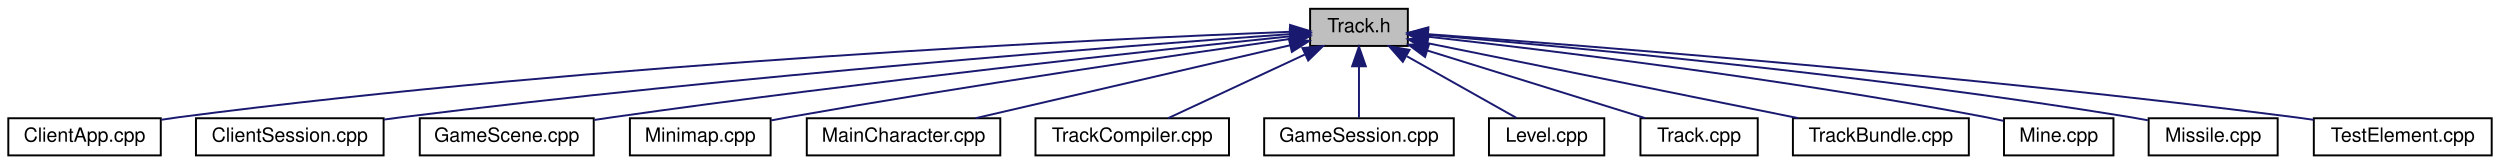
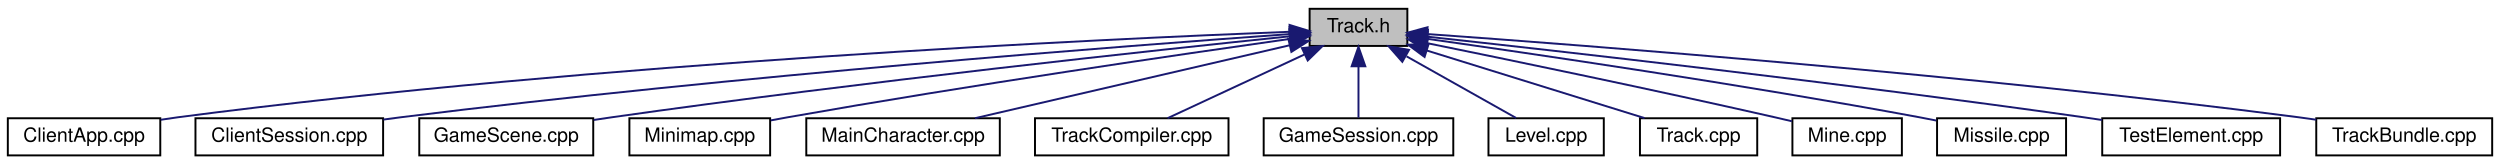
- <svg xmlns="http://www.w3.org/2000/svg" xmlns:xlink="http://www.w3.org/1999/xlink" width="1279pt" height="84pt" viewBox="0.00 0.00 1278.50 84.00">
+ <svg xmlns="http://www.w3.org/2000/svg" xmlns:xlink="http://www.w3.org/1999/xlink" width="1279pt" height="84pt" viewBox="0.00 0.00 1279.00 84.00">
  <g id="graph0" class="graph" transform="scale(1 1) rotate(0) translate(4 80)">
    <g id="node1" class="node">
      <polygon fill="#bfbfbf" stroke="black" points="666,-56.5 666,-75.5 716,-75.5 716,-56.5 666,-56.5" />
      <text text-anchor="middle" x="691" y="-63.5" font-family="Helvetica,sans-Serif" font-size="10.00">Track.h</text>
    </g>
    <g id="node2" class="node">
      <g id="a_node2">
        <a xlink:href="_client_app_8cpp.html" target="_top" xlink:title="ClientApp.cpp">
          <polygon fill="none" stroke="black" points="0,-0.5 0,-19.5 78,-19.5 78,-0.5 0,-0.5" />
          <text text-anchor="middle" x="39" y="-7.5" font-family="Helvetica,sans-Serif" font-size="10.00">ClientApp.cpp</text>
        </a>
      </g>
    </g>
    <g id="edge1" class="edge">
      <path fill="none" stroke="midnightblue" d="M655.865,-63.746C562.761,-60.13 302.101,-48.09 87,-20 84.142,-19.627 81.196,-19.194 78.236,-18.724" />
      <polygon fill="midnightblue" stroke="midnightblue" points="655.745,-67.244 665.871,-64.127 656.011,-60.249 655.745,-67.244" />
    </g>
    <g id="node3" class="node">
      <g id="a_node3">
        <a xlink:href="_client_session_8cpp.html" target="_top" xlink:title="ClientSession.cpp">
          <polygon fill="none" stroke="black" points="96,-0.5 96,-19.5 192,-19.5 192,-0.5 96,-0.5" />
          <text text-anchor="middle" x="144" y="-7.5" font-family="Helvetica,sans-Serif" font-size="10.00">ClientSession.cpp</text>
        </a>
      </g>
    </g>
    <g id="edge2" class="edge">
      <path fill="none" stroke="midnightblue" d="M655.858,-62.561C575.261,-56.795 370.963,-41.2 201,-20 198.117,-19.64 195.156,-19.247 192.171,-18.831" />
      <polygon fill="midnightblue" stroke="midnightblue" points="655.728,-66.061 665.951,-63.278 656.224,-59.078 655.728,-66.061" />
    </g>
    <g id="node4" class="node">
      <g id="a_node4">
        <a xlink:href="_game_scene_8cpp.html" target="_top" xlink:title="GameScene.cpp">
          <polygon fill="none" stroke="black" points="210.5,-0.5 210.5,-19.5 299.5,-19.5 299.5,-0.5 210.5,-0.5" />
          <text text-anchor="middle" x="255" y="-7.5" font-family="Helvetica,sans-Serif" font-size="10.00">GameScene.cpp</text>
        </a>
      </g>
    </g>
    <g id="edge3" class="edge">
      <path fill="none" stroke="midnightblue" d="M655.842,-61.428C588.435,-54.452 436.395,-38.109 309,-20 305.989,-19.572 302.887,-19.11 299.764,-18.63" />
      <polygon fill="midnightblue" stroke="midnightblue" points="655.611,-64.922 665.917,-62.465 656.329,-57.959 655.611,-64.922" />
    </g>
    <g id="node5" class="node">
      <g id="a_node5">
        <a xlink:href="_minimap_8cpp.html" target="_top" xlink:title="Minimap.cpp">
          <polygon fill="none" stroke="black" points="318,-0.5 318,-19.5 390,-19.5 390,-0.5 318,-0.5" />
          <text text-anchor="middle" x="354" y="-7.5" font-family="Helvetica,sans-Serif" font-size="10.00">Minimap.cpp</text>
        </a>
      </g>
    </g>
    <g id="edge4" class="edge">
      <path fill="none" stroke="midnightblue" d="M656.032,-60.124C601.158,-52.357 491.528,-36.374 399,-20 396.176,-19.5 393.256,-18.963 390.323,-18.409" />
      <polygon fill="midnightblue" stroke="midnightblue" points="655.549,-63.591 665.94,-61.521 656.527,-56.659 655.549,-63.591" />
    </g>
    <g id="node6" class="node">
      <g id="a_node6">
        <a xlink:href="_main_character_8cpp.html" target="_top" xlink:title="MainCharacter.cpp">
          <polygon fill="none" stroke="black" points="408.5,-0.5 408.5,-19.5 507.5,-19.5 507.5,-0.5 408.5,-0.5" />
          <text text-anchor="middle" x="458" y="-7.5" font-family="Helvetica,sans-Serif" font-size="10.00">MainCharacter.cpp</text>
        </a>
      </g>
    </g>
    <g id="edge5" class="edge">
      <path fill="none" stroke="midnightblue" d="M655.79,-56.84C612.377,-46.778 538.938,-29.758 494.805,-19.53" />
      <polygon fill="midnightblue" stroke="midnightblue" points="655.089,-60.27 665.621,-59.118 656.67,-53.451 655.089,-60.27" />
    </g>
    <g id="node7" class="node">
      <g id="a_node7">
        <a xlink:href="_track_compiler_8cpp.html" target="_top" xlink:title="TrackCompiler.cpp">
          <polygon fill="none" stroke="black" points="525.5,-0.5 525.5,-19.5 624.5,-19.5 624.5,-0.5 525.5,-0.5" />
          <text text-anchor="middle" x="575" y="-7.5" font-family="Helvetica,sans-Serif" font-size="10.00">TrackCompiler.cpp</text>
        </a>
      </g>
    </g>
    <g id="edge6" class="edge">
      <path fill="none" stroke="midnightblue" d="M663.28,-52.096C641.608,-42.007 612.098,-28.27 593.295,-19.516" />
      <polygon fill="midnightblue" stroke="midnightblue" points="662.077,-55.396 672.619,-56.444 665.031,-49.05 662.077,-55.396" />
    </g>
    <g id="node8" class="node">
      <g id="a_node8">
        <a xlink:href="_game_session_8cpp.html" target="_top" xlink:title="GameSession.cpp">
          <polygon fill="none" stroke="black" points="642.5,-0.5 642.5,-19.5 739.5,-19.5 739.5,-0.5 642.5,-0.5" />
          <text text-anchor="middle" x="691" y="-7.5" font-family="Helvetica,sans-Serif" font-size="10.00">GameSession.cpp</text>
        </a>
      </g>
    </g>
    <g id="edge7" class="edge">
      <path fill="none" stroke="midnightblue" d="M691,-45.804C691,-36.91 691,-26.78 691,-19.751" />
      <polygon fill="midnightblue" stroke="midnightblue" points="687.5,-46.083 691,-56.083 694.5,-46.083 687.5,-46.083" />
    </g>
    <g id="node9" class="node">
      <g id="a_node9">
        <a xlink:href="_level_8cpp.html" target="_top" xlink:title="Level.cpp">
          <polygon fill="none" stroke="black" points="757.5,-0.5 757.5,-19.5 816.5,-19.5 816.5,-0.5 757.5,-0.5" />
          <text text-anchor="middle" x="787" y="-7.5" font-family="Helvetica,sans-Serif" font-size="10.00">Level.cpp</text>
        </a>
      </g>
    </g>
    <g id="edge8" class="edge">
      <path fill="none" stroke="midnightblue" d="M715.574,-51.177C733.239,-41.241 756.513,-28.149 771.614,-19.654" />
      <polygon fill="midnightblue" stroke="midnightblue" points="713.424,-48.371 706.424,-56.324 716.856,-54.472 713.424,-48.371" />
    </g>
    <g id="node10" class="node">
      <g id="a_node10">
        <a xlink:href="_track_8cpp.html" target="_top" xlink:title="Track.cpp">
          <polygon fill="none" stroke="black" points="835,-0.5 835,-19.5 895,-19.5 895,-0.5 835,-0.5" />
          <text text-anchor="middle" x="865" y="-7.5" font-family="Helvetica,sans-Serif" font-size="10.00">Track.cpp</text>
        </a>
      </g>
    </g>
    <g id="edge9" class="edge">
      <path fill="none" stroke="midnightblue" d="M725.944,-54.155C758.751,-43.974 807.177,-28.945 837.368,-19.576" />
      <polygon fill="midnightblue" stroke="midnightblue" points="724.814,-50.841 716.301,-57.148 726.889,-57.527 724.814,-50.841" />
    </g>
    <g id="node11" class="node">
      <g id="a_node11">
-         <a xlink:href="_track_bundle_8cpp.html" target="_top" xlink:title="TrackBundle.cpp">
-           <polygon fill="none" stroke="black" points="913,-0.5 913,-19.5 1003,-19.5 1003,-0.5 913,-0.5" />
-           <text text-anchor="middle" x="958" y="-7.5" font-family="Helvetica,sans-Serif" font-size="10.00">TrackBundle.cpp</text>
+         <a xlink:href="_mine_8cpp.html" target="_top" xlink:title="Mine.cpp">
+           <polygon fill="none" stroke="black" points="913,-0.5 913,-19.5 969,-19.5 969,-0.5 913,-0.5" />
+           <text text-anchor="middle" x="941" y="-7.5" font-family="Helvetica,sans-Serif" font-size="10.00">Mine.cpp</text>
        </a>
      </g>
    </g>
    <g id="edge10" class="edge">
-       <path fill="none" stroke="midnightblue" d="M726.213,-57.878C775.096,-47.992 863.4,-30.133 915.766,-19.542" />
-       <polygon fill="midnightblue" stroke="midnightblue" points="725.226,-54.507 716.119,-59.92 726.614,-61.368 725.226,-54.507" />
+       <path fill="none" stroke="midnightblue" d="M726.107,-57.924C768.387,-49.323 841.521,-34.195 904,-20 906.837,-19.355 909.791,-18.667 912.739,-17.968" />
+       <polygon fill="midnightblue" stroke="midnightblue" points="725.405,-54.495 716.301,-59.914 726.798,-61.355 725.405,-54.495" />
    </g>
    <g id="node12" class="node">
      <g id="a_node12">
-         <a xlink:href="_mine_8cpp.html" target="_top" xlink:title="Mine.cpp">
-           <polygon fill="none" stroke="black" points="1021,-0.5 1021,-19.5 1077,-19.5 1077,-0.5 1021,-0.5" />
-           <text text-anchor="middle" x="1049" y="-7.5" font-family="Helvetica,sans-Serif" font-size="10.00">Mine.cpp</text>
+         <a xlink:href="_missile_8cpp.html" target="_top" xlink:title="Missile.cpp">
+           <polygon fill="none" stroke="black" points="987,-0.5 987,-19.5 1053,-19.5 1053,-0.5 987,-0.5" />
+           <text text-anchor="middle" x="1020" y="-7.5" font-family="Helvetica,sans-Serif" font-size="10.00">Missile.cpp</text>
        </a>
      </g>
    </g>
    <g id="edge11" class="edge">
-       <path fill="none" stroke="midnightblue" d="M726.066,-61.24C785.286,-54.632 908.759,-39.742 1012,-20 1014.86,-19.454 1017.82,-18.829 1020.78,-18.17" />
-       <polygon fill="midnightblue" stroke="midnightblue" points="725.667,-57.762 716.112,-62.34 726.436,-64.72 725.667,-57.762" />
+       <path fill="none" stroke="midnightblue" d="M726.147,-60.131C780.359,-52.477 887.575,-36.764 978,-20 980.786,-19.483 983.671,-18.922 986.563,-18.34" />
+       <polygon fill="midnightblue" stroke="midnightblue" points="725.448,-56.695 716.033,-61.553 726.422,-63.627 725.448,-56.695" />
    </g>
    <g id="node13" class="node">
      <g id="a_node13">
-         <a xlink:href="_missile_8cpp.html" target="_top" xlink:title="Missile.cpp">
-           <polygon fill="none" stroke="black" points="1095,-0.5 1095,-19.5 1161,-19.5 1161,-0.5 1095,-0.5" />
-           <text text-anchor="middle" x="1128" y="-7.5" font-family="Helvetica,sans-Serif" font-size="10.00">Missile.cpp</text>
+         <a xlink:href="_test_element_8cpp.html" target="_top" xlink:title="TestElement.cpp">
+           <polygon fill="none" stroke="black" points="1071.5,-0.5 1071.5,-19.5 1162.5,-19.5 1162.5,-0.5 1071.5,-0.5" />
+           <text text-anchor="middle" x="1117" y="-7.5" font-family="Helvetica,sans-Serif" font-size="10.00">TestElement.cpp</text>
        </a>
      </g>
    </g>
    <g id="edge12" class="edge">
-       <path fill="none" stroke="midnightblue" d="M726.417,-62.134C795.742,-56.266 954.105,-41.592 1086,-20 1088.8,-19.542 1091.69,-19.022 1094.59,-18.468" />
-       <polygon fill="midnightblue" stroke="midnightblue" points="725.746,-58.678 716.073,-63 726.33,-65.653 725.746,-58.678" />
+       <path fill="none" stroke="midnightblue" d="M726.518,-61.188C792.647,-53.981 939.09,-37.503 1062,-20 1065.07,-19.564 1068.22,-19.096 1071.4,-18.611" />
+       <polygon fill="midnightblue" stroke="midnightblue" points="725.802,-57.745 716.239,-62.304 726.558,-64.704 725.802,-57.745" />
    </g>
    <g id="node14" class="node">
      <g id="a_node14">
-         <a xlink:href="_test_element_8cpp.html" target="_top" xlink:title="TestElement.cpp">
-           <polygon fill="none" stroke="black" points="1179.5,-0.5 1179.5,-19.5 1270.5,-19.5 1270.5,-0.5 1179.5,-0.5" />
-           <text text-anchor="middle" x="1225" y="-7.5" font-family="Helvetica,sans-Serif" font-size="10.00">TestElement.cpp</text>
+         <a xlink:href="_track_bundle_8cpp.html" target="_top" xlink:title="TrackBundle.cpp">
+           <polygon fill="none" stroke="black" points="1181,-0.5 1181,-19.5 1271,-19.5 1271,-0.5 1181,-0.5" />
+           <text text-anchor="middle" x="1226" y="-7.5" font-family="Helvetica,sans-Serif" font-size="10.00">TrackBundle.cpp</text>
        </a>
      </g>
    </g>
    <g id="edge13" class="edge">
-       <path fill="none" stroke="midnightblue" d="M726.699,-62.487C806.403,-56.693 1004.83,-41.247 1170,-20 1173.07,-19.605 1176.23,-19.168 1179.42,-18.706" />
-       <polygon fill="midnightblue" stroke="midnightblue" points="725.978,-59.03 716.256,-63.24 726.482,-66.012 725.978,-59.03" />
+       <path fill="none" stroke="midnightblue" d="M726.566,-62.552C806.422,-56.863 1005.98,-41.573 1172,-20 1174.92,-19.62 1177.93,-19.201 1180.95,-18.756" />
+       <polygon fill="midnightblue" stroke="midnightblue" points="725.836,-59.095 716.108,-63.291 726.33,-66.077 725.836,-59.095" />
    </g>
  </g>
</svg>
